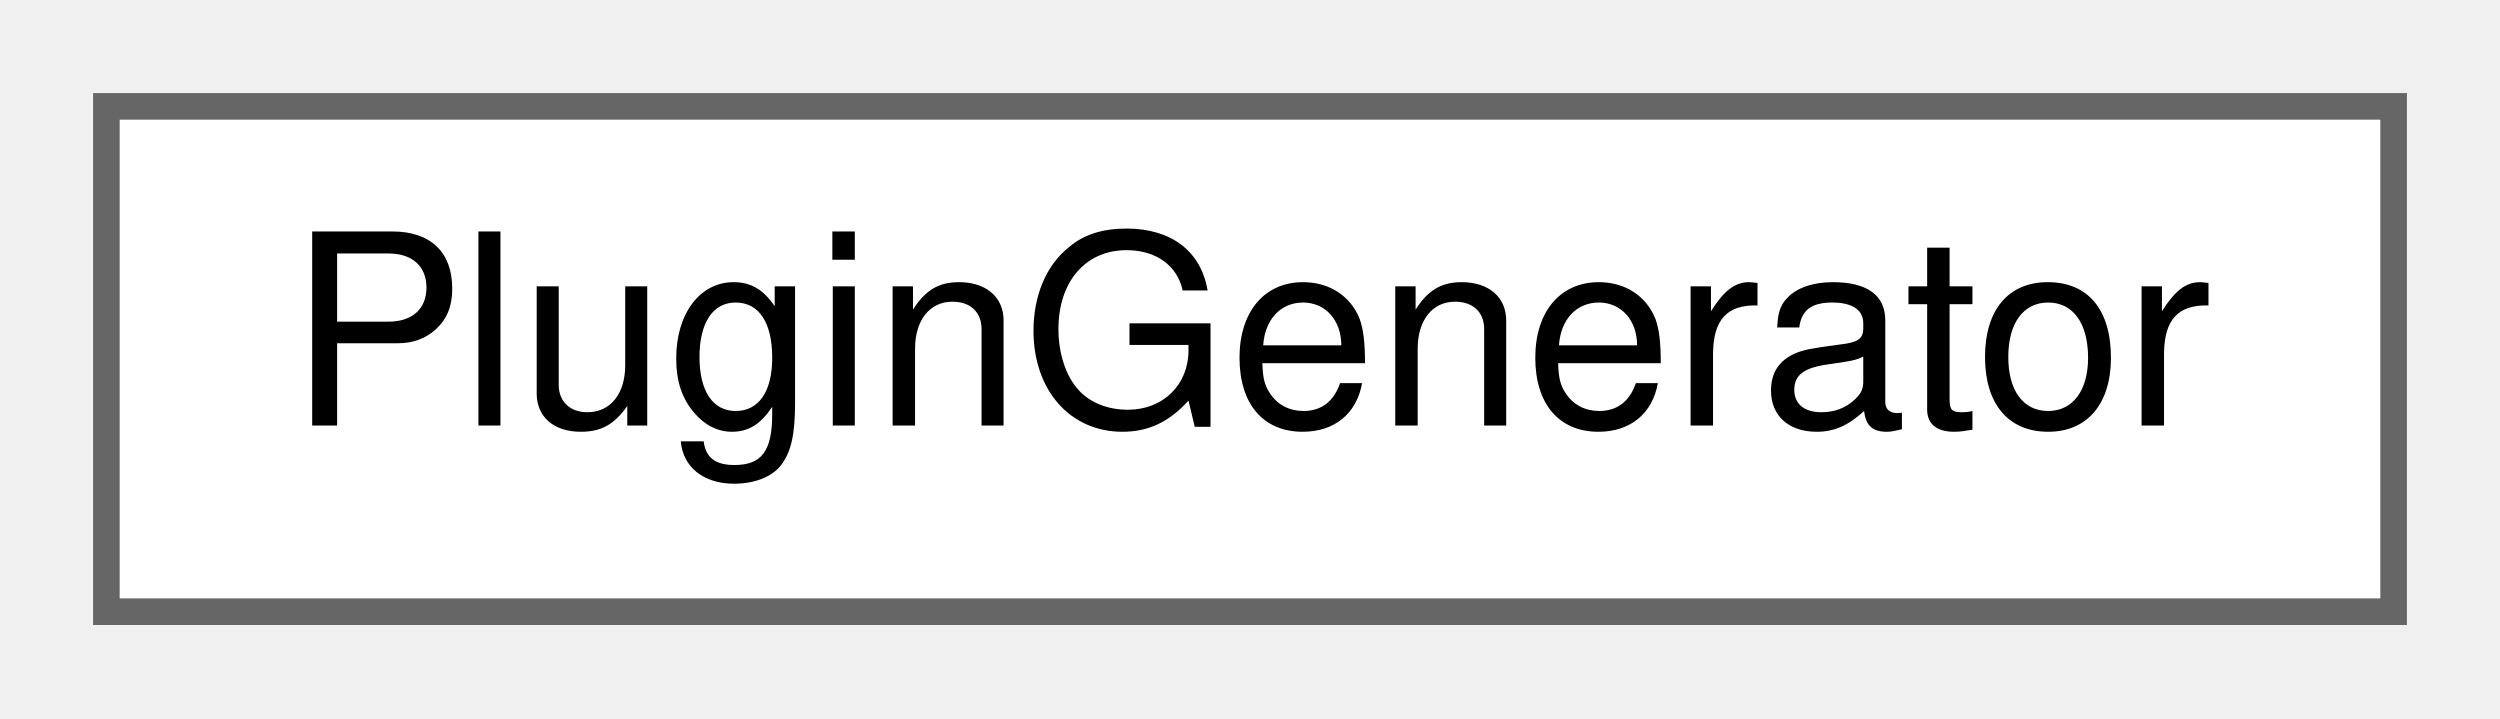
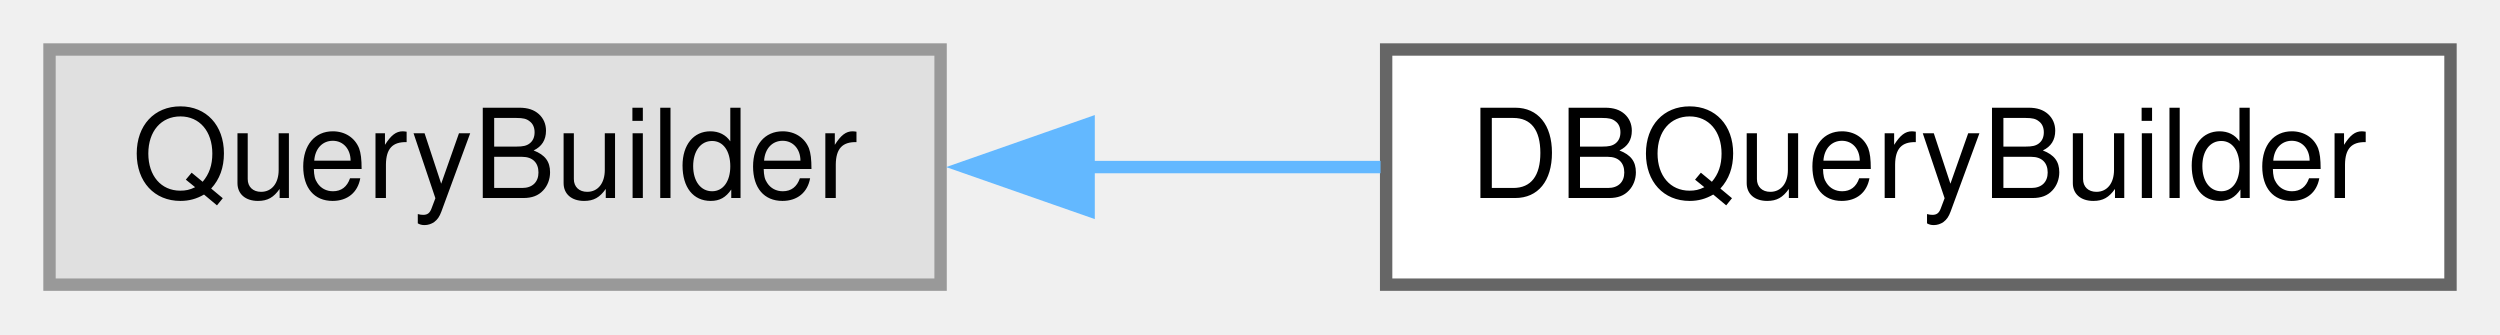
- <svg xmlns="http://www.w3.org/2000/svg" xmlns:xlink="http://www.w3.org/1999/xlink" width="94pt" height="27pt" viewBox="0.00 0.00 94.00 27.00">
+ <svg xmlns="http://www.w3.org/2000/svg" xmlns:xlink="http://www.w3.org/1999/xlink" width="202pt" height="27pt" viewBox="0.00 0.00 202.00 27.00">
  <g id="graph0" class="graph" transform="scale(1 1) rotate(0) translate(4 23)">
    <g id="node1" class="node">
      <g id="a_node1">
-         <a xlink:href="class_z_m_1_1_utils_1_1_code_generator_1_1_plugin_generator.html" target="_top" xlink:title=" ">
-           <polygon fill="white" stroke="#666666" points="86,-19 0,-19 0,0 86,0 86,-19" />
-           <text text-anchor="middle" x="43" y="-7" font-family="Helvetica,sans-Serif" font-size="10.00">PluginGenerator</text>
+         <a xlink:title=" ">
+           <polygon fill="#e0e0e0" stroke="#999999" points="72,-19 0,-19 0,0 72,0 72,-19" />
+           <text text-anchor="middle" x="36" y="-7" font-family="Helvetica,sans-Serif" font-size="10.00">QueryBuilder</text>
        </a>
      </g>
    </g>
+     <g id="node2" class="node">
+       <g id="a_node2">
+         <a xlink:href="class_z_m_1_1_store_1_1_database_1_1_d_b_query_builder.html" target="_top" xlink:title=" ">
+           <polygon fill="white" stroke="#666666" points="194,-19 108,-19 108,0 194,0 194,-19" />
+           <text text-anchor="middle" x="151" y="-7" font-family="Helvetica,sans-Serif" font-size="10.00">DBQueryBuilder</text>
+         </a>
+       </g>
+     </g>
+     <g id="edge1" class="edge">
+       <path fill="none" stroke="#63b8ff" d="M83.74,-9.5C91.63,-9.5 99.78,-9.5 107.55,-9.5" />
+       <polygon fill="#63b8ff" stroke="#63b8ff" points="83.96,-6 73.96,-9.5 83.96,-13 83.96,-6" />
+     </g>
  </g>
</svg>
